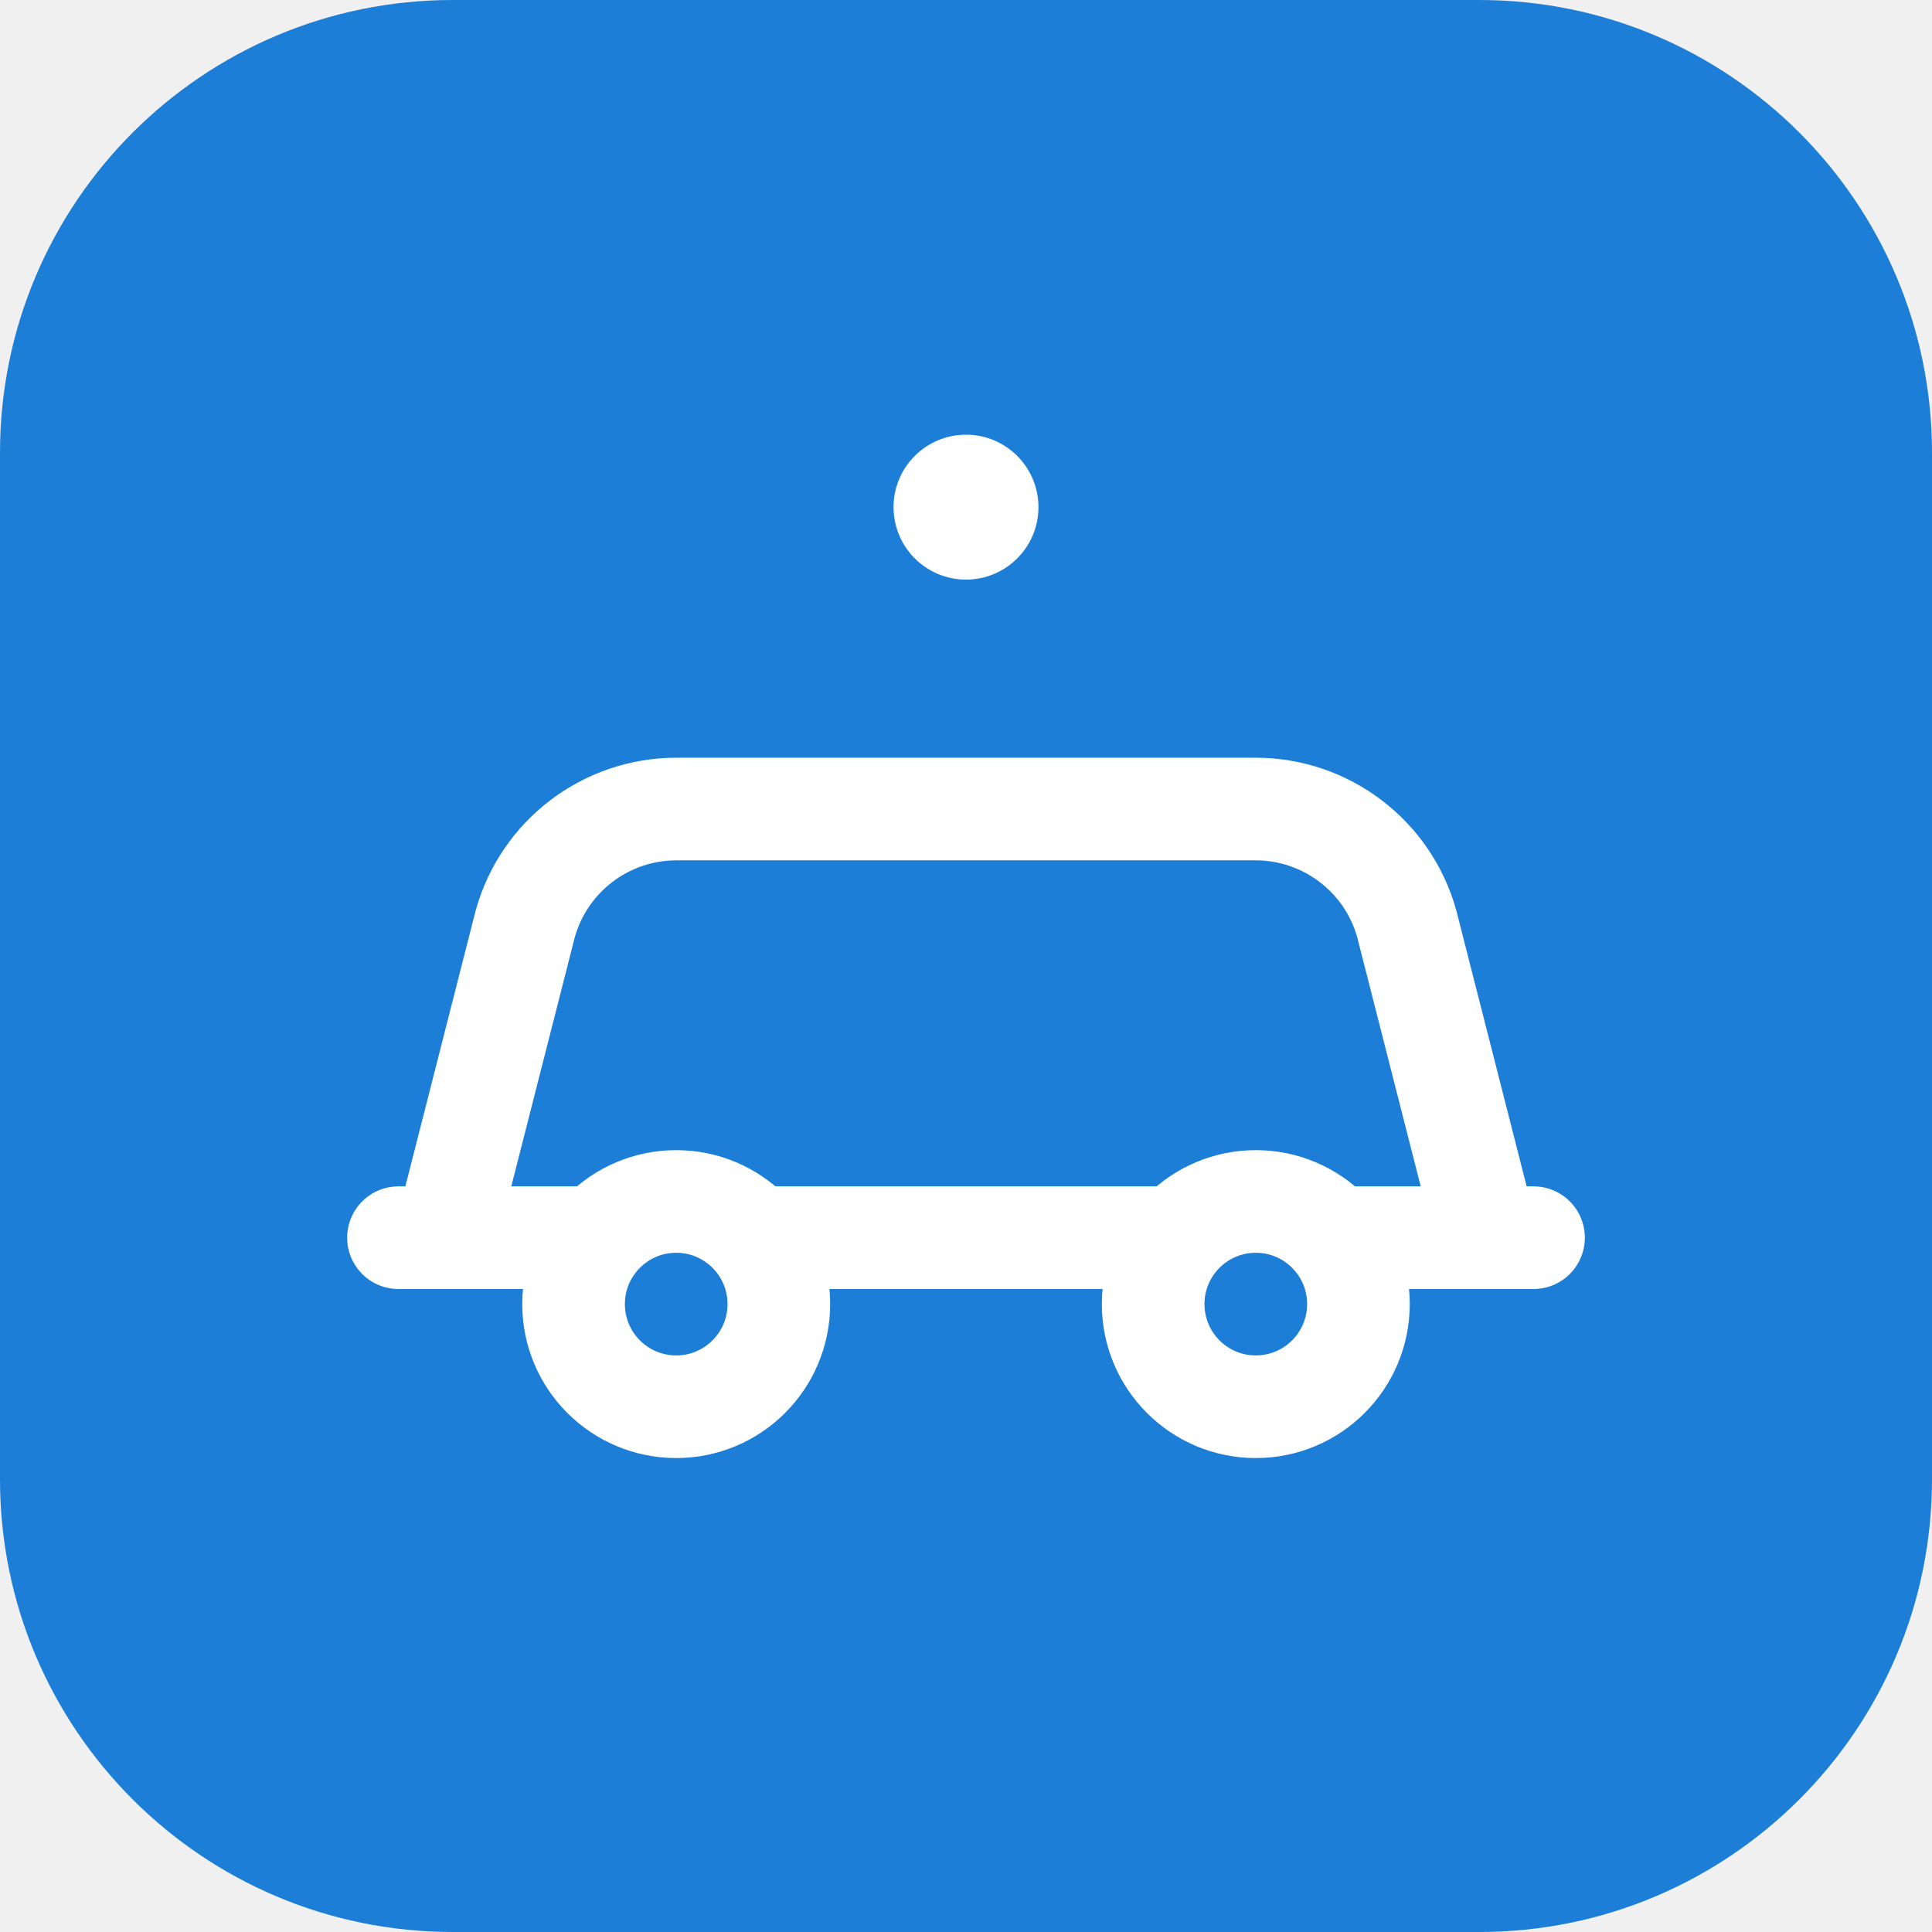
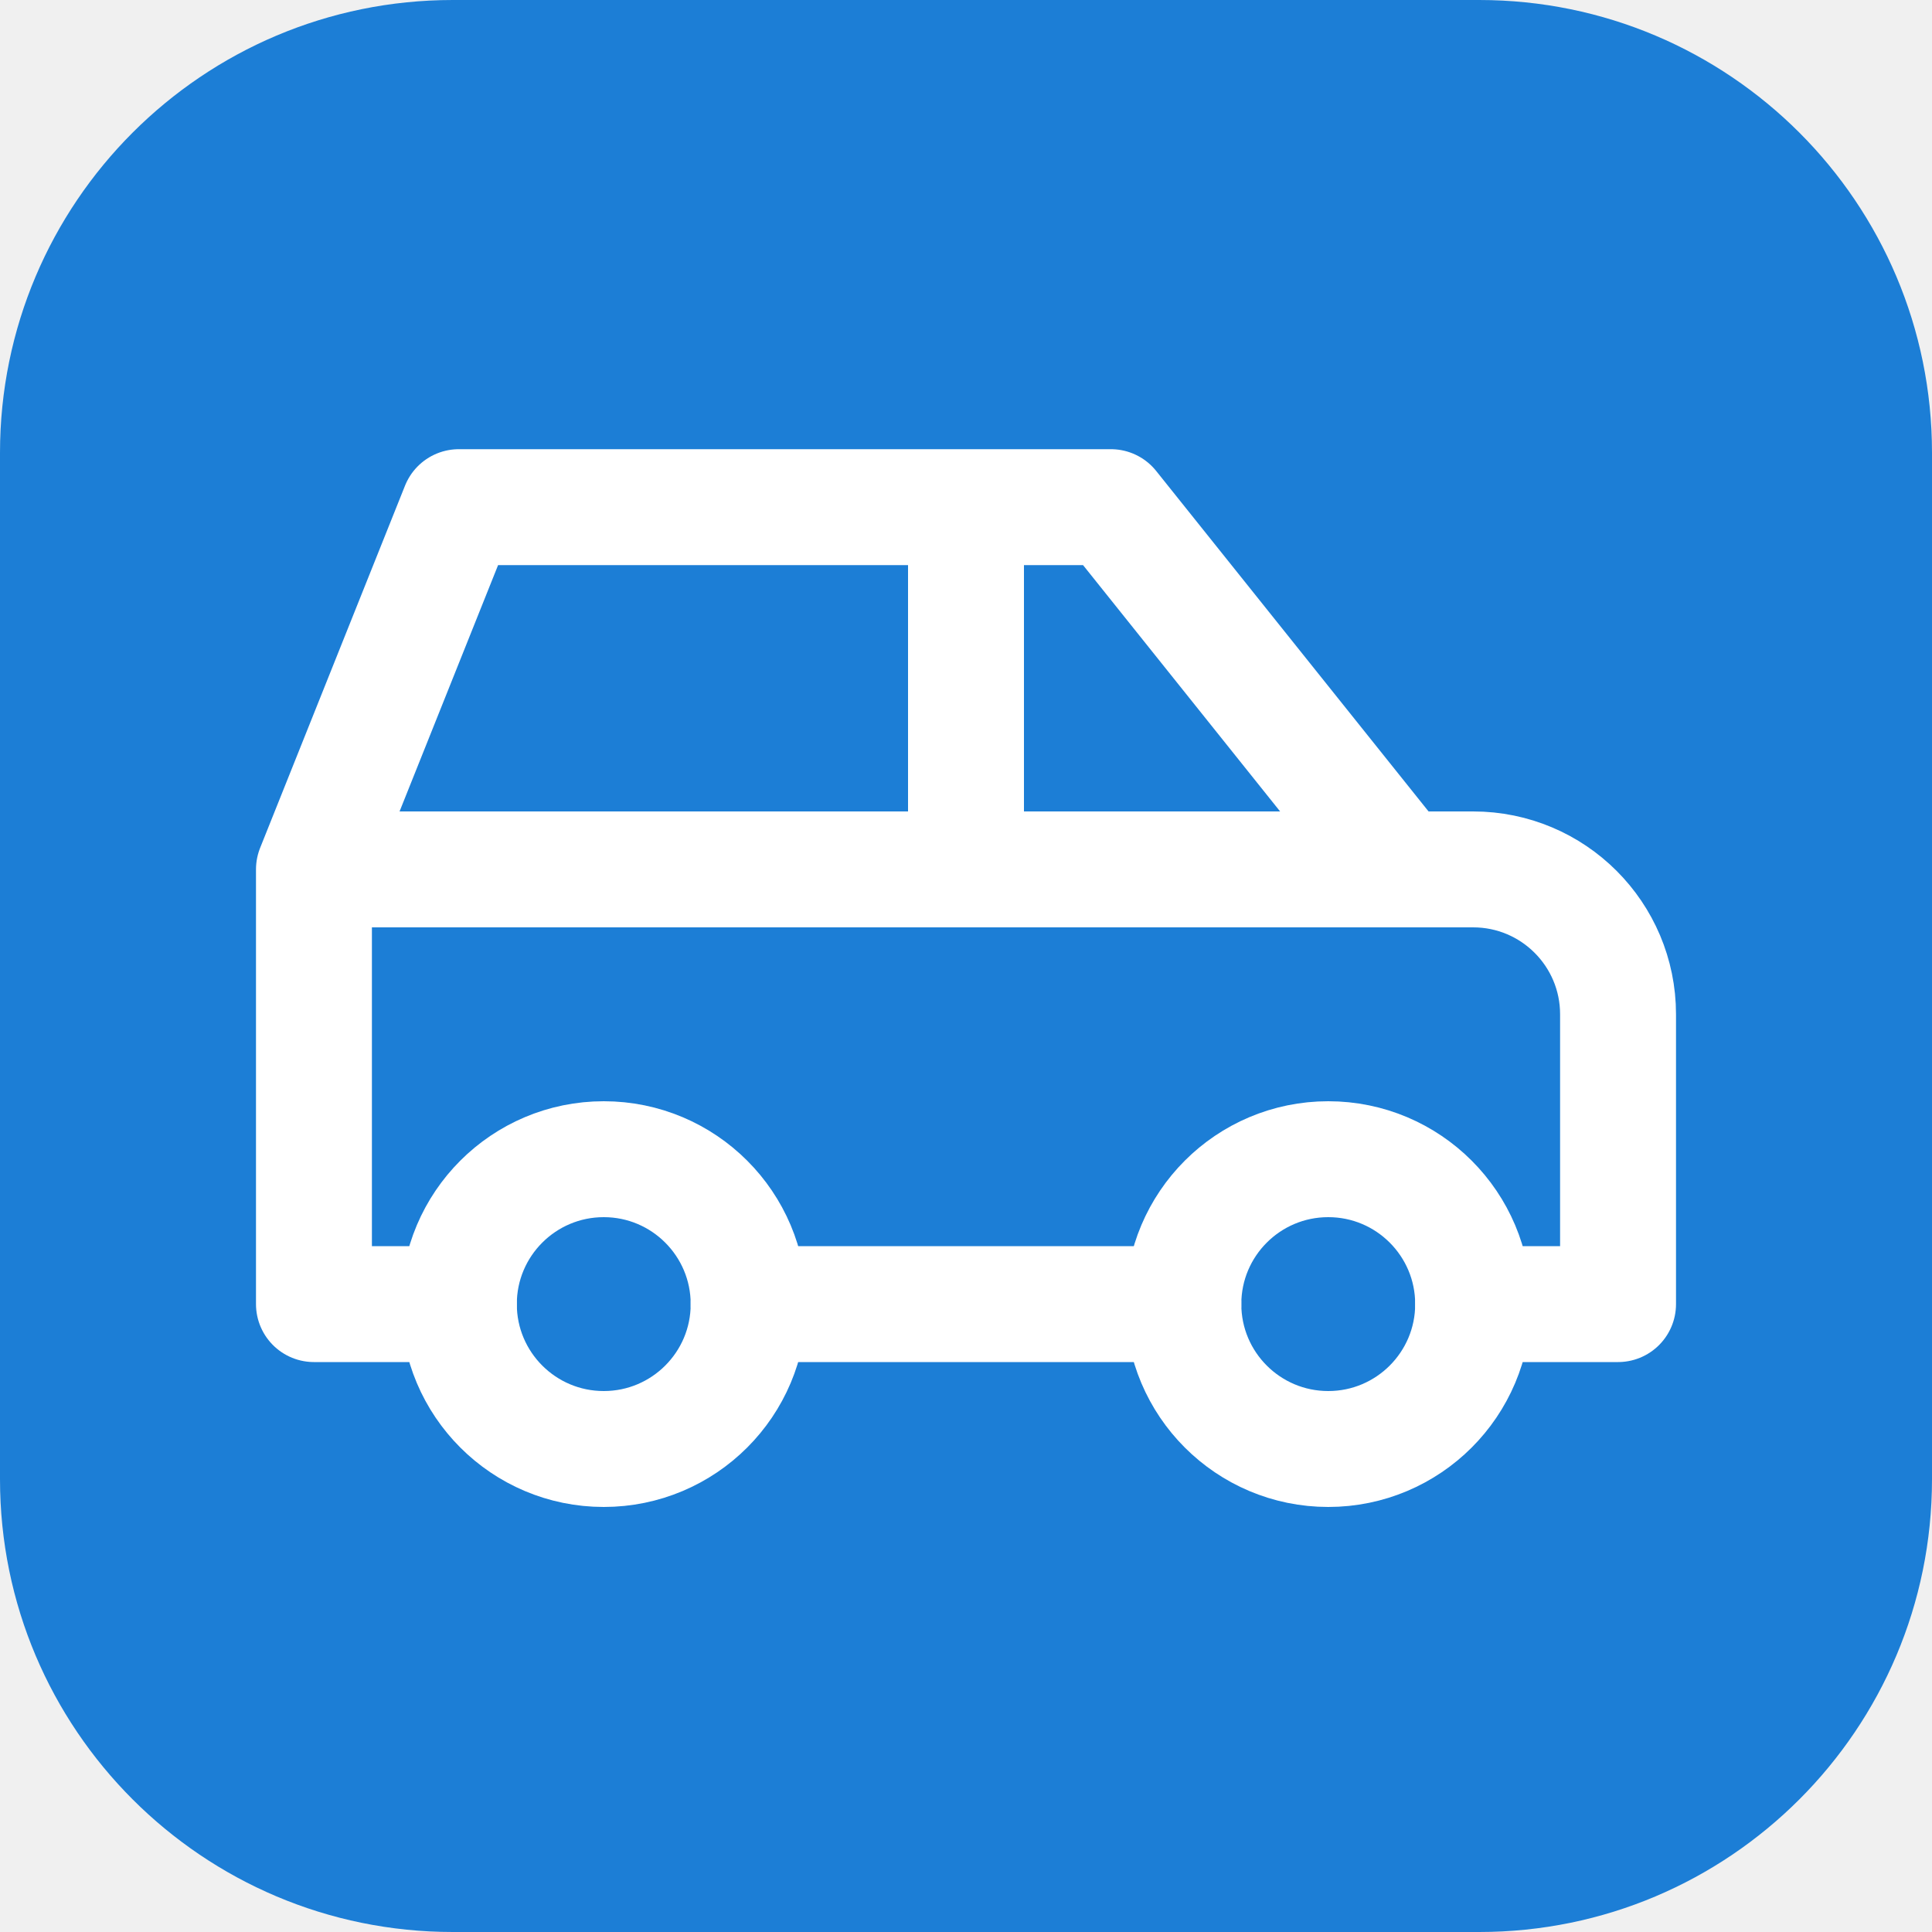
<svg xmlns="http://www.w3.org/2000/svg" viewBox="0 0 32 32" width="32" height="32">
  <rect width="32" height="32" rx="7.5" fill="#1c7ed6" />
-   <g fill="none" stroke="#fff" stroke-width="1.7" stroke-linecap="round" stroke-linejoin="round">
-     <path d="M7.4 20.4 8.7 15.3A2.6 2.6 0 0 1 11.2 13.4h9.6a2.6 2.6 0 0 1 2.5 1.9l1.3 5.1" />
-     <path d="M6.6 20.5h18.8" />
-     <circle cx="11.2" cy="21.6" r="1.7" fill="#1c7ed6" />
-     <circle cx="20.8" cy="21.6" r="1.7" fill="#1c7ed6" />
+   <g transform="translate(1.6 1.2) scale(1.2)" fill="none" stroke="#fff" stroke-width="1.6" stroke-linecap="round" stroke-linejoin="round">
+     <path d="M5 17a2 2 0 1 0 4 0a2 2 0 1 0 -4 0" />
+     <path d="M15 17a2 2 0 1 0 4 0a2 2 0 1 0 -4 0" />
+     <path d="M5 17h-2v-6l2 -5h9l4 5h1a2 2 0 0 1 2 2v4h-2m-4 0h-6m-6 -6h15m-6 0v-5" />
  </g>
-   <circle cx="16" cy="8.4" r="1.2" fill="#fff" />
</svg>
